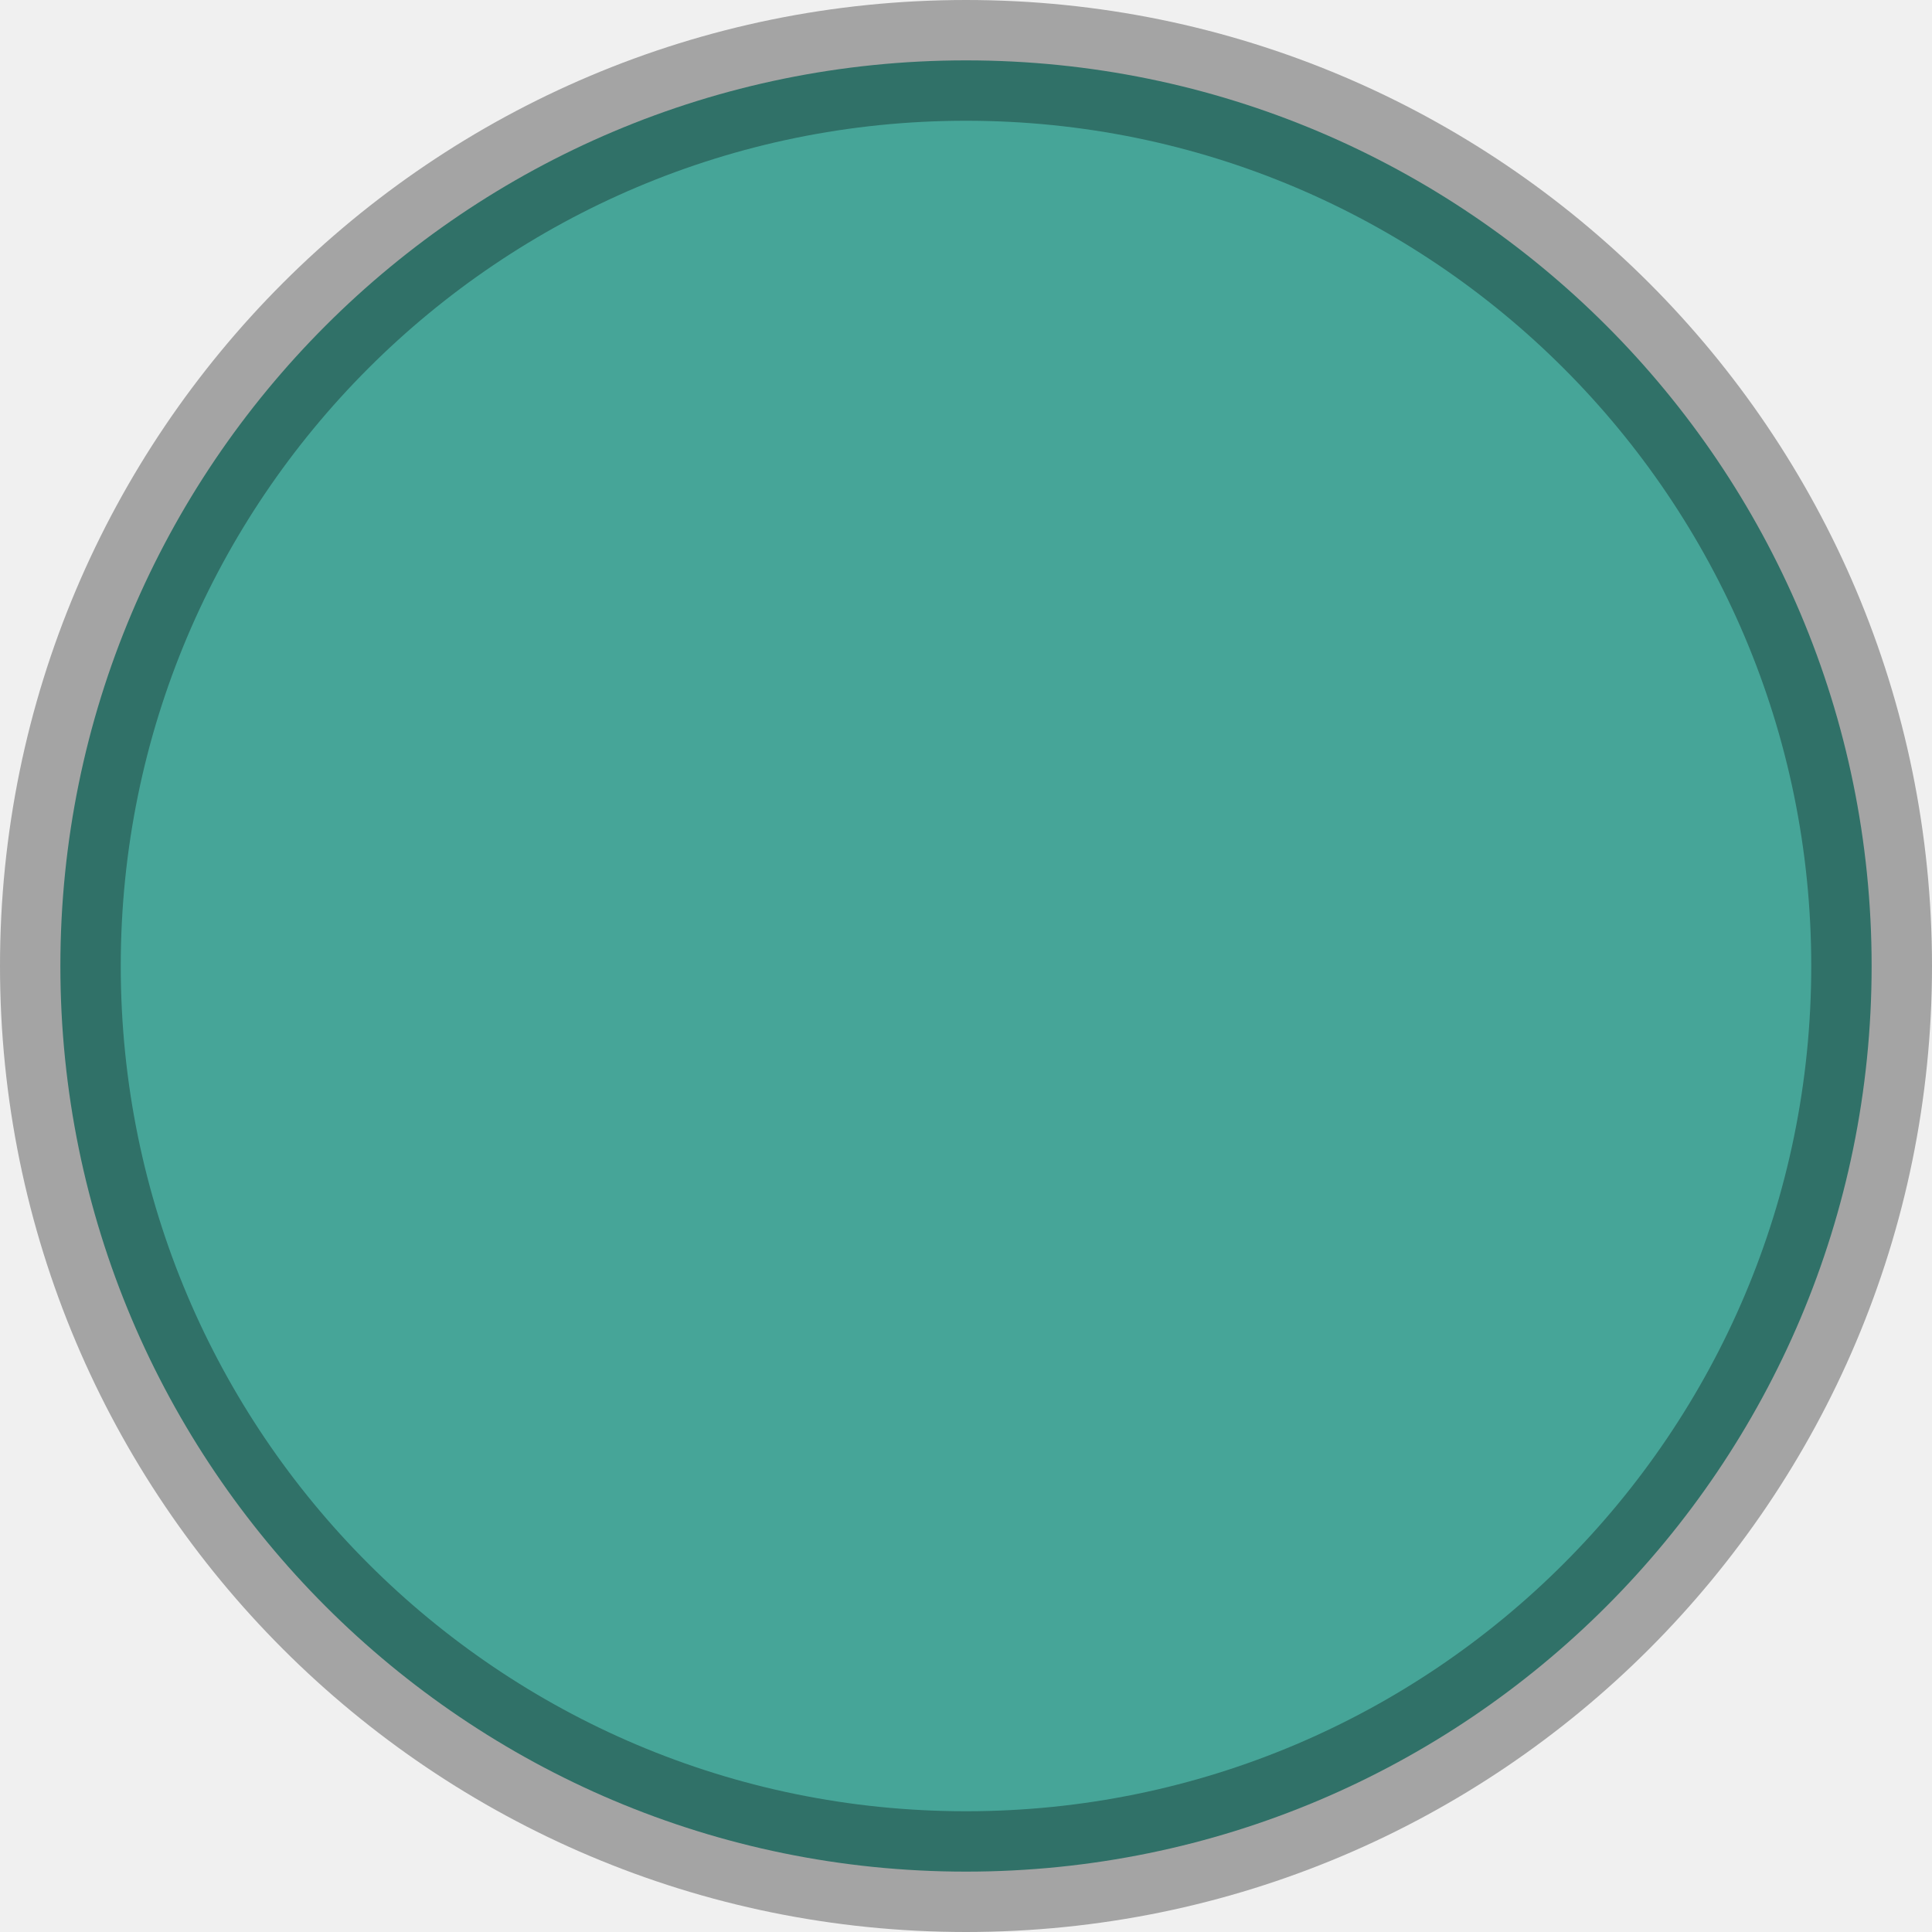
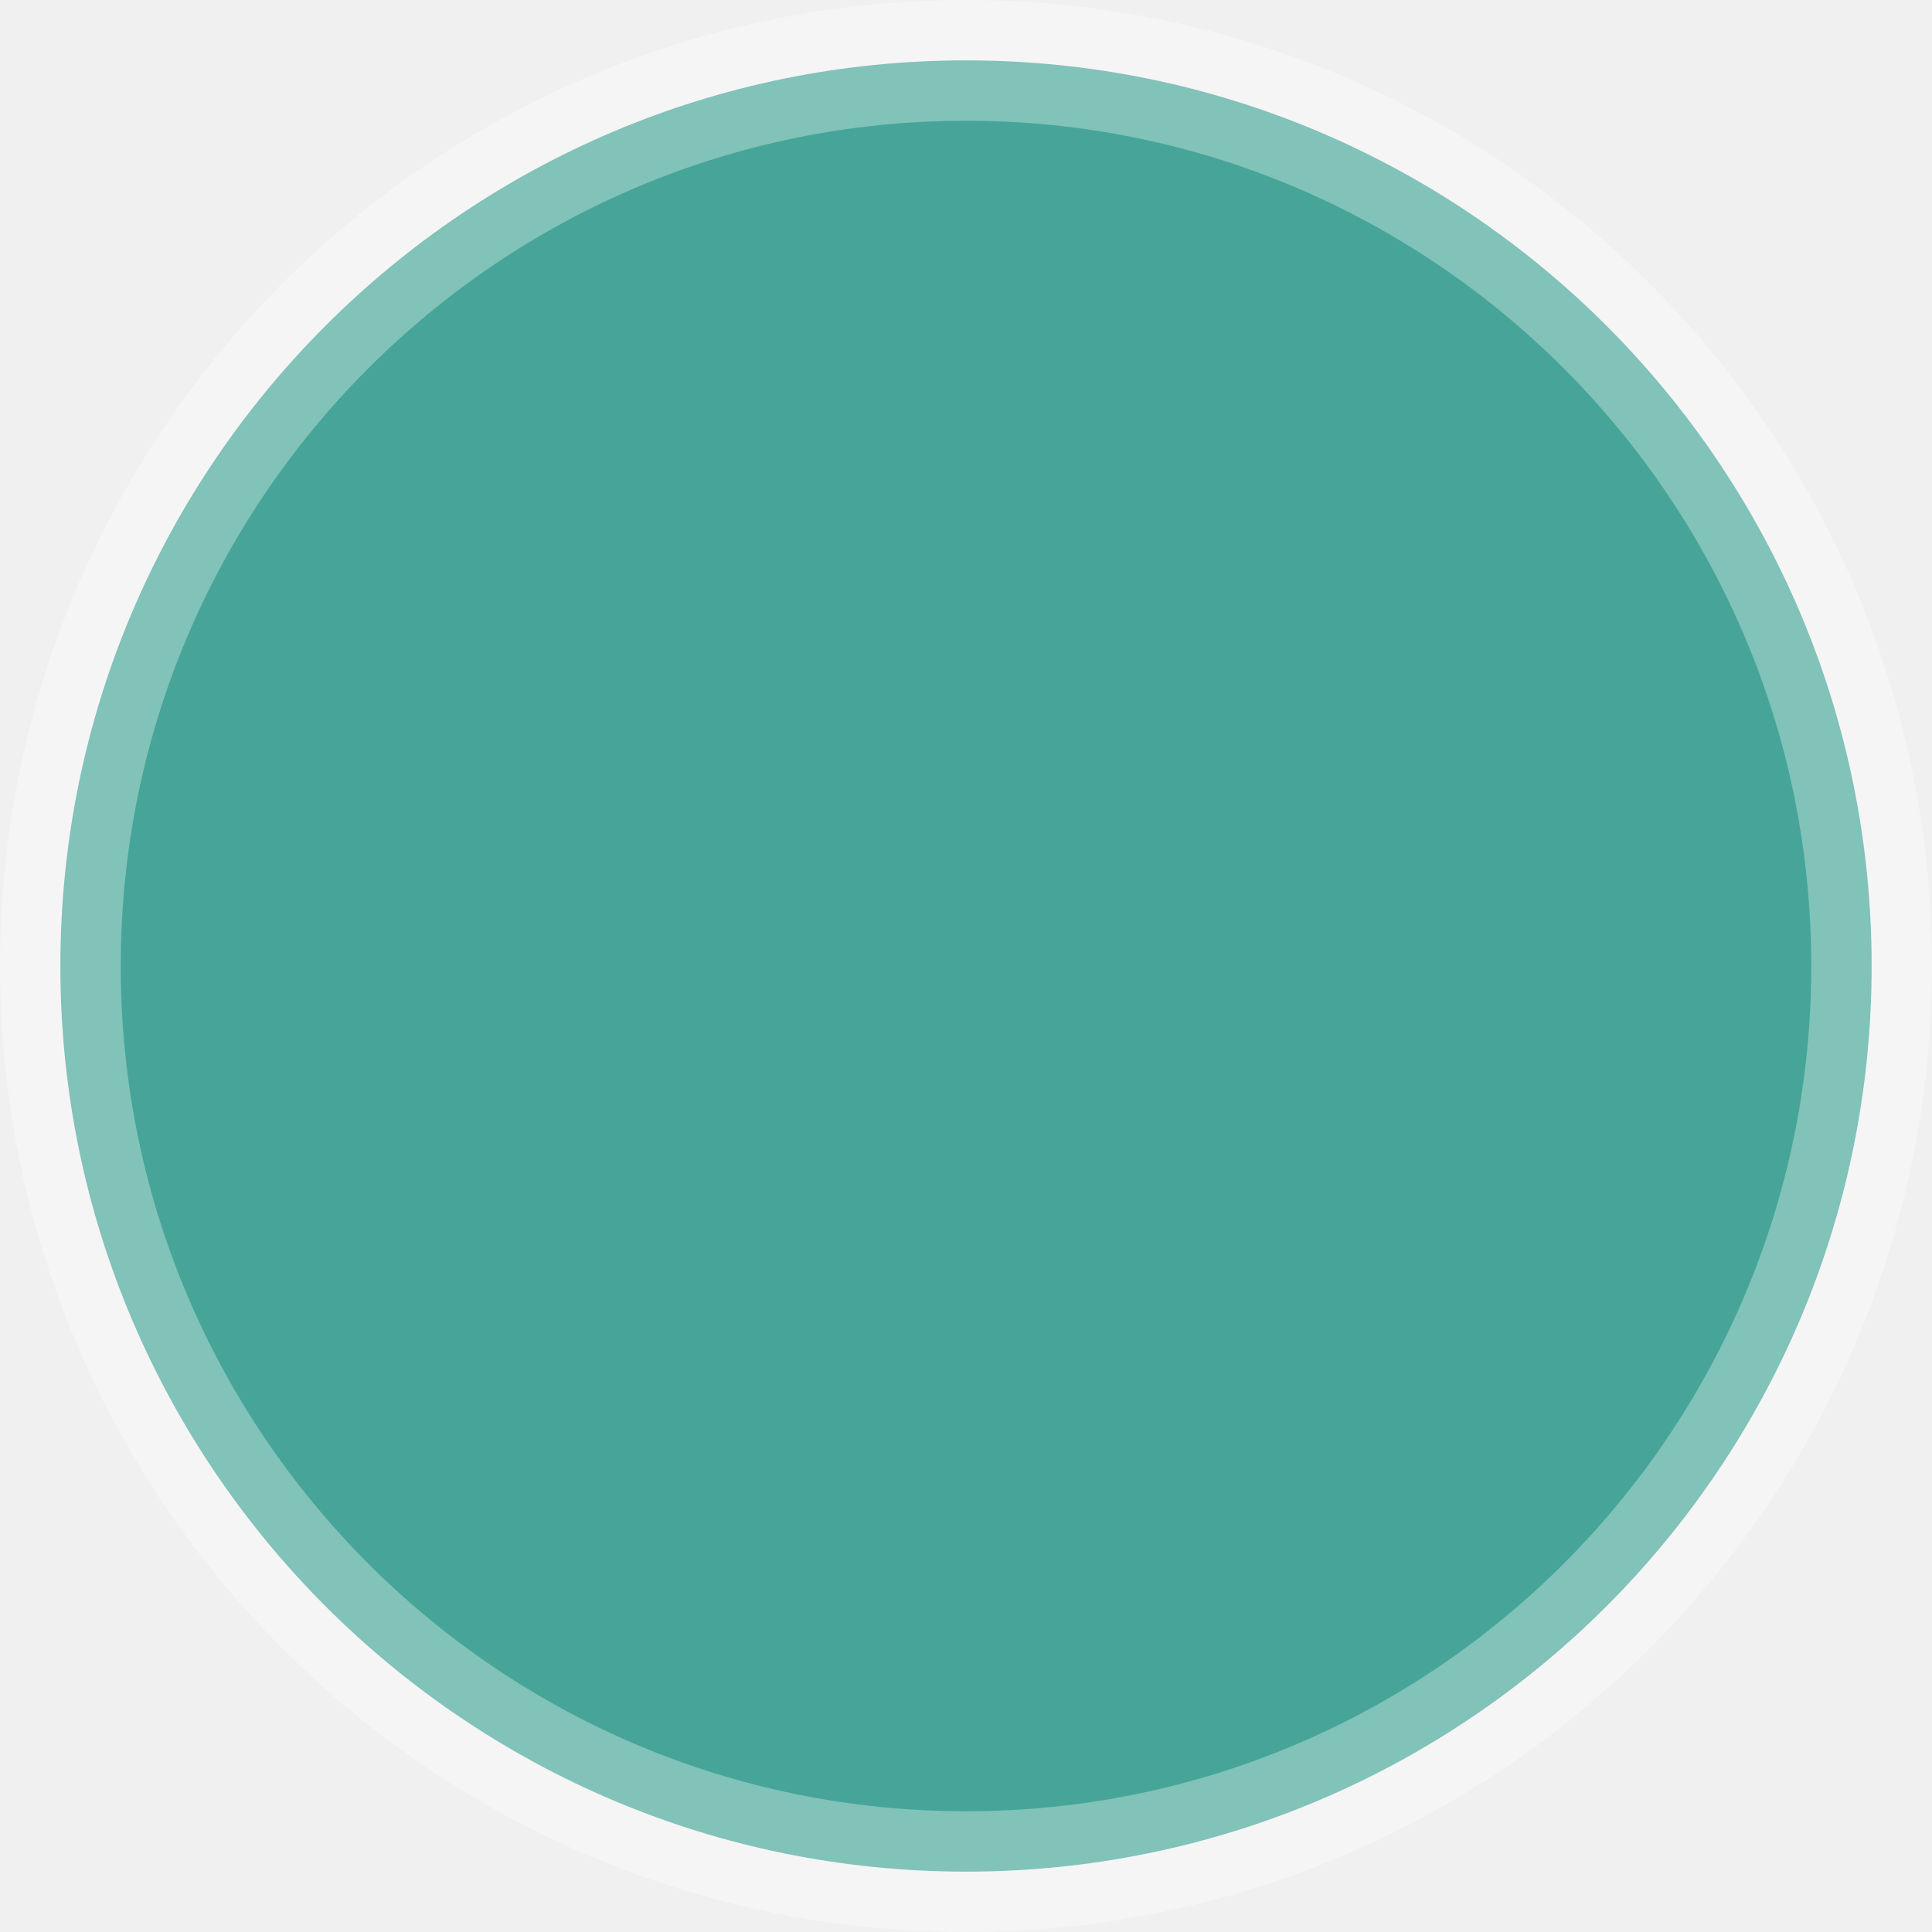
<svg xmlns="http://www.w3.org/2000/svg" width="48" height="48" viewBox="0 0 48 48" fill="none">
  <g clip-path="url(#clip0_6_2)">
-     <path d="M46.5 24C46.5 36.426 36.426 46.5 24 46.5C11.574 46.5 1.5 36.426 1.5 24C1.5 11.574 11.574 1.5 24 1.5C36.426 1.5 46.5 11.574 46.5 24Z" fill="#46A598" stroke="black" stroke-width="3" stroke-opacity="0.32" />
+     <path d="M46.5 24C46.5 36.426 36.426 46.5 24 46.5C11.574 46.5 1.5 36.426 1.5 24C1.5 11.574 11.574 1.5 24 1.5C36.426 1.5 46.5 11.574 46.5 24Z" fill="#46A598" stroke="white" stroke-width="3" stroke-opacity="0.32" />
  </g>
  <defs>
    <clipPath id="clip0_6_2">
      <rect width="48" height="48" fill="white" />
    </clipPath>
  </defs>
</svg>
